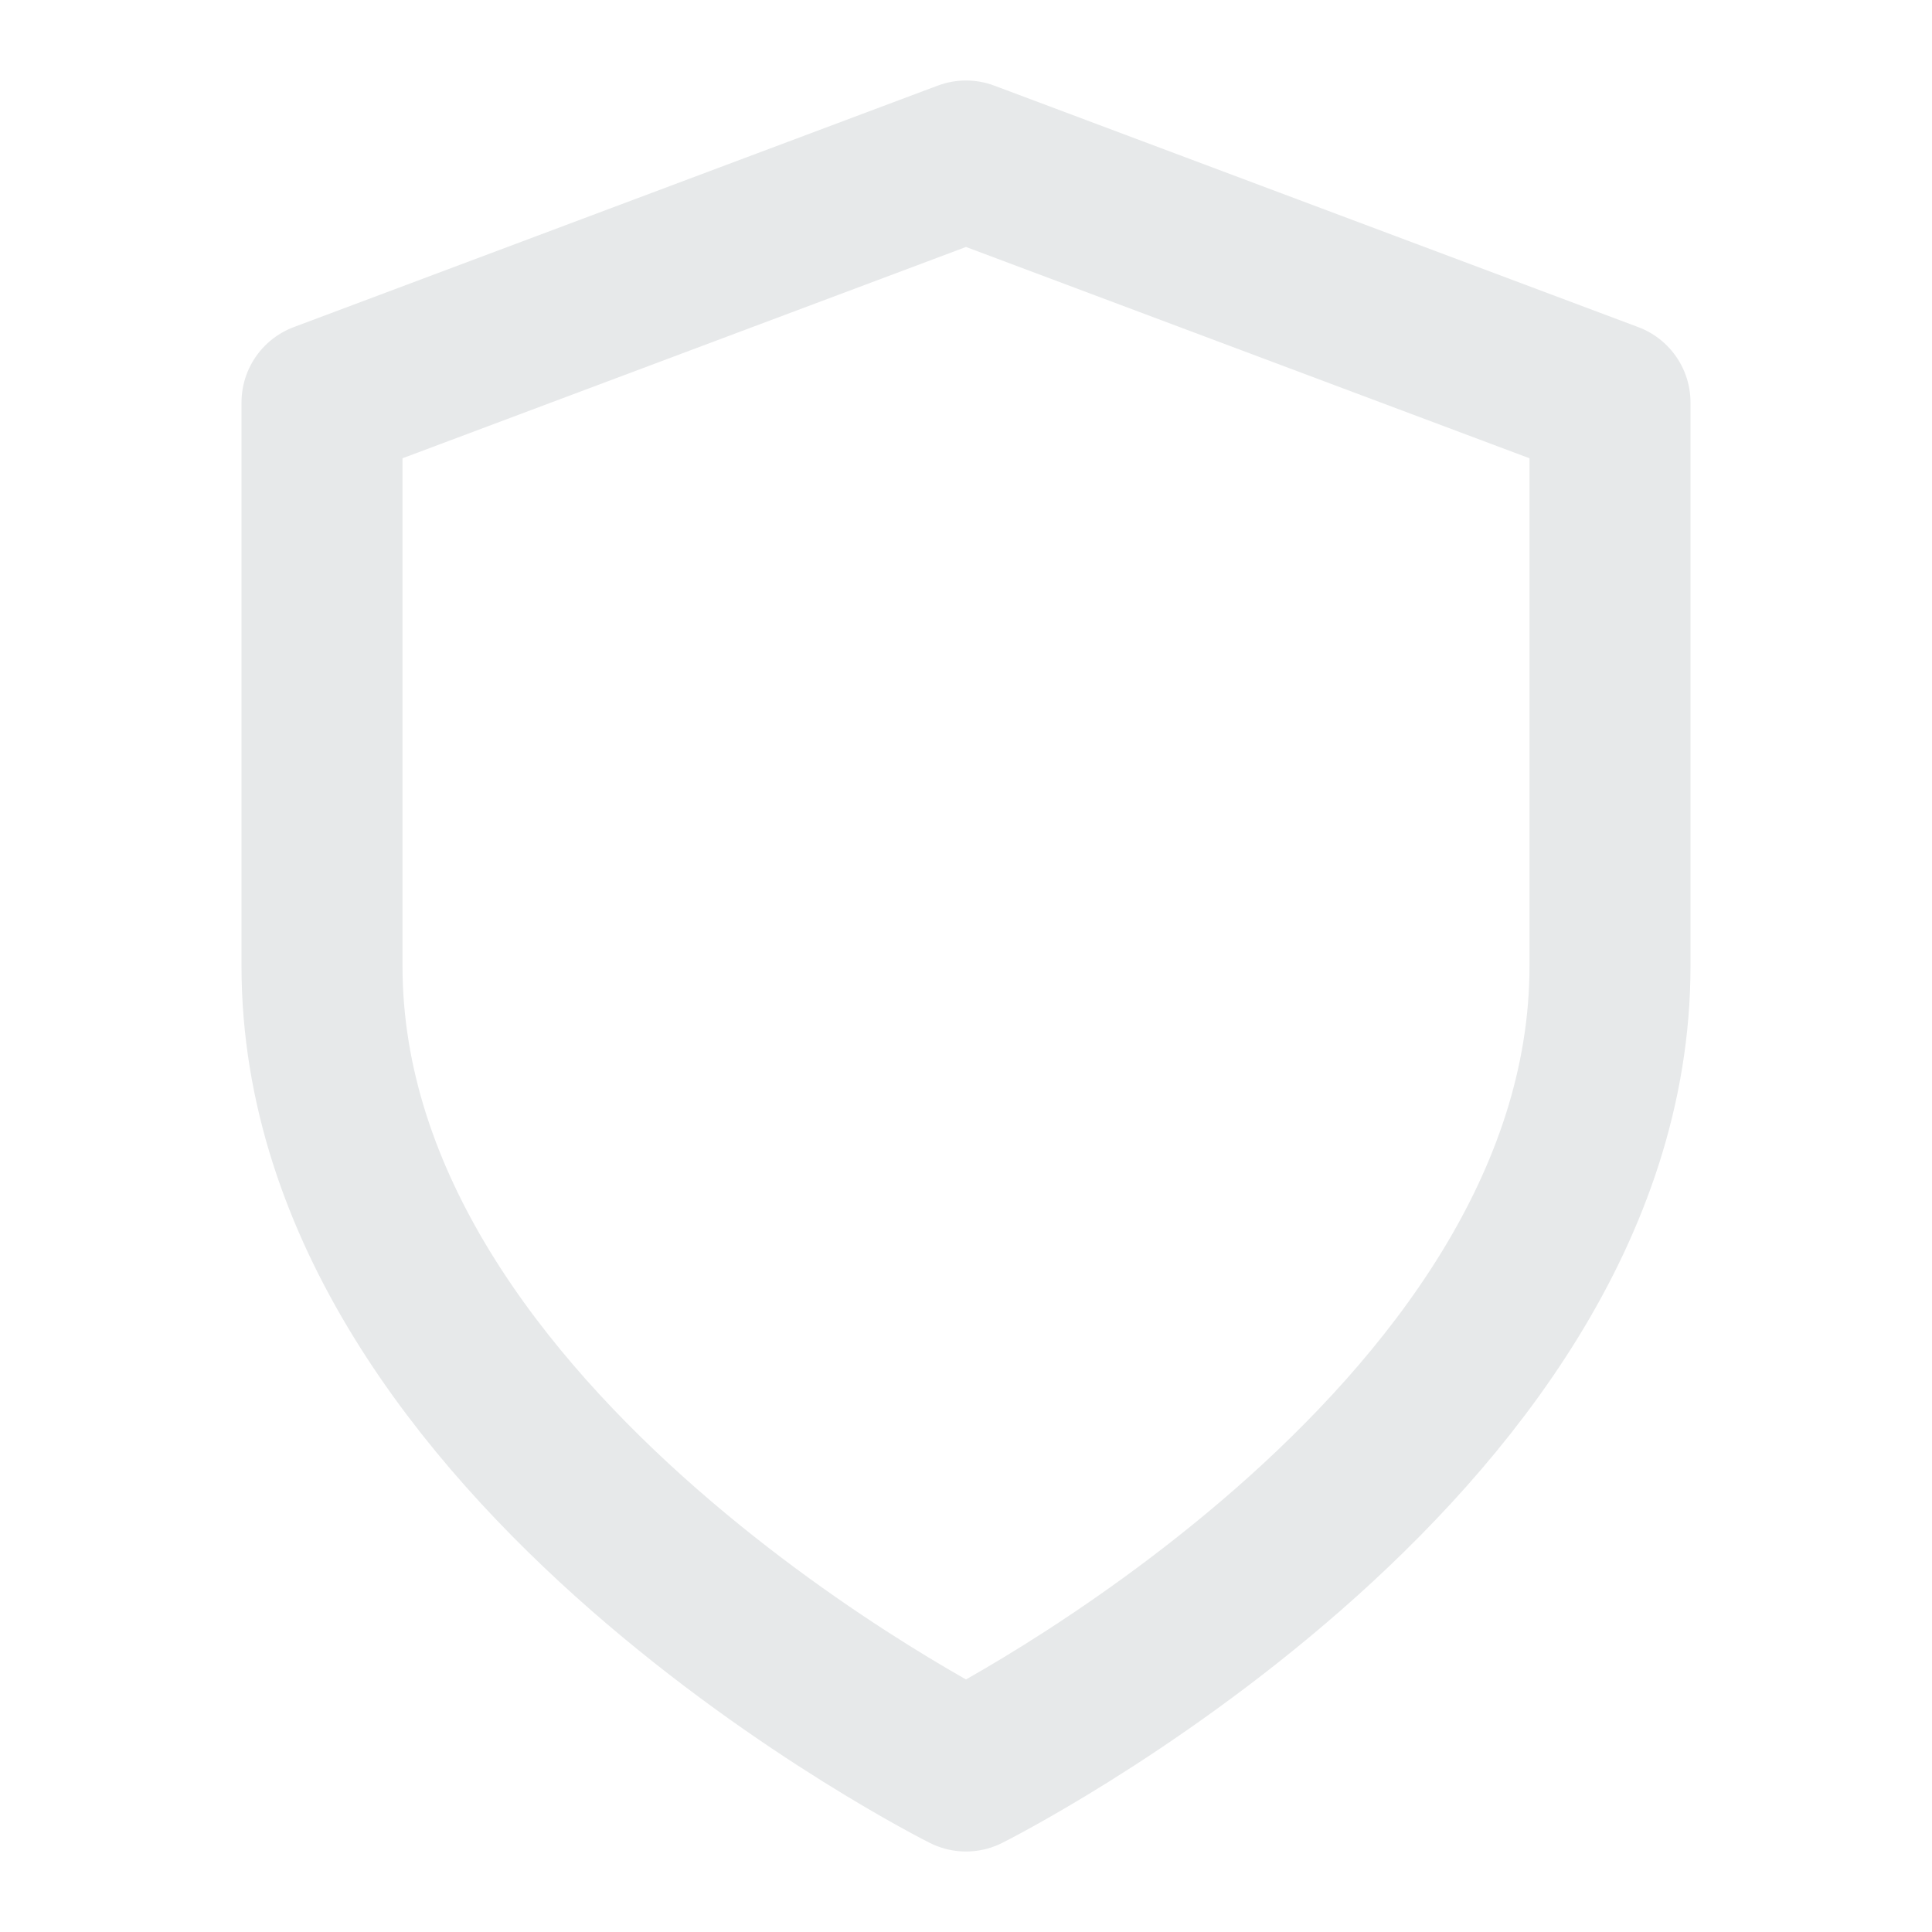
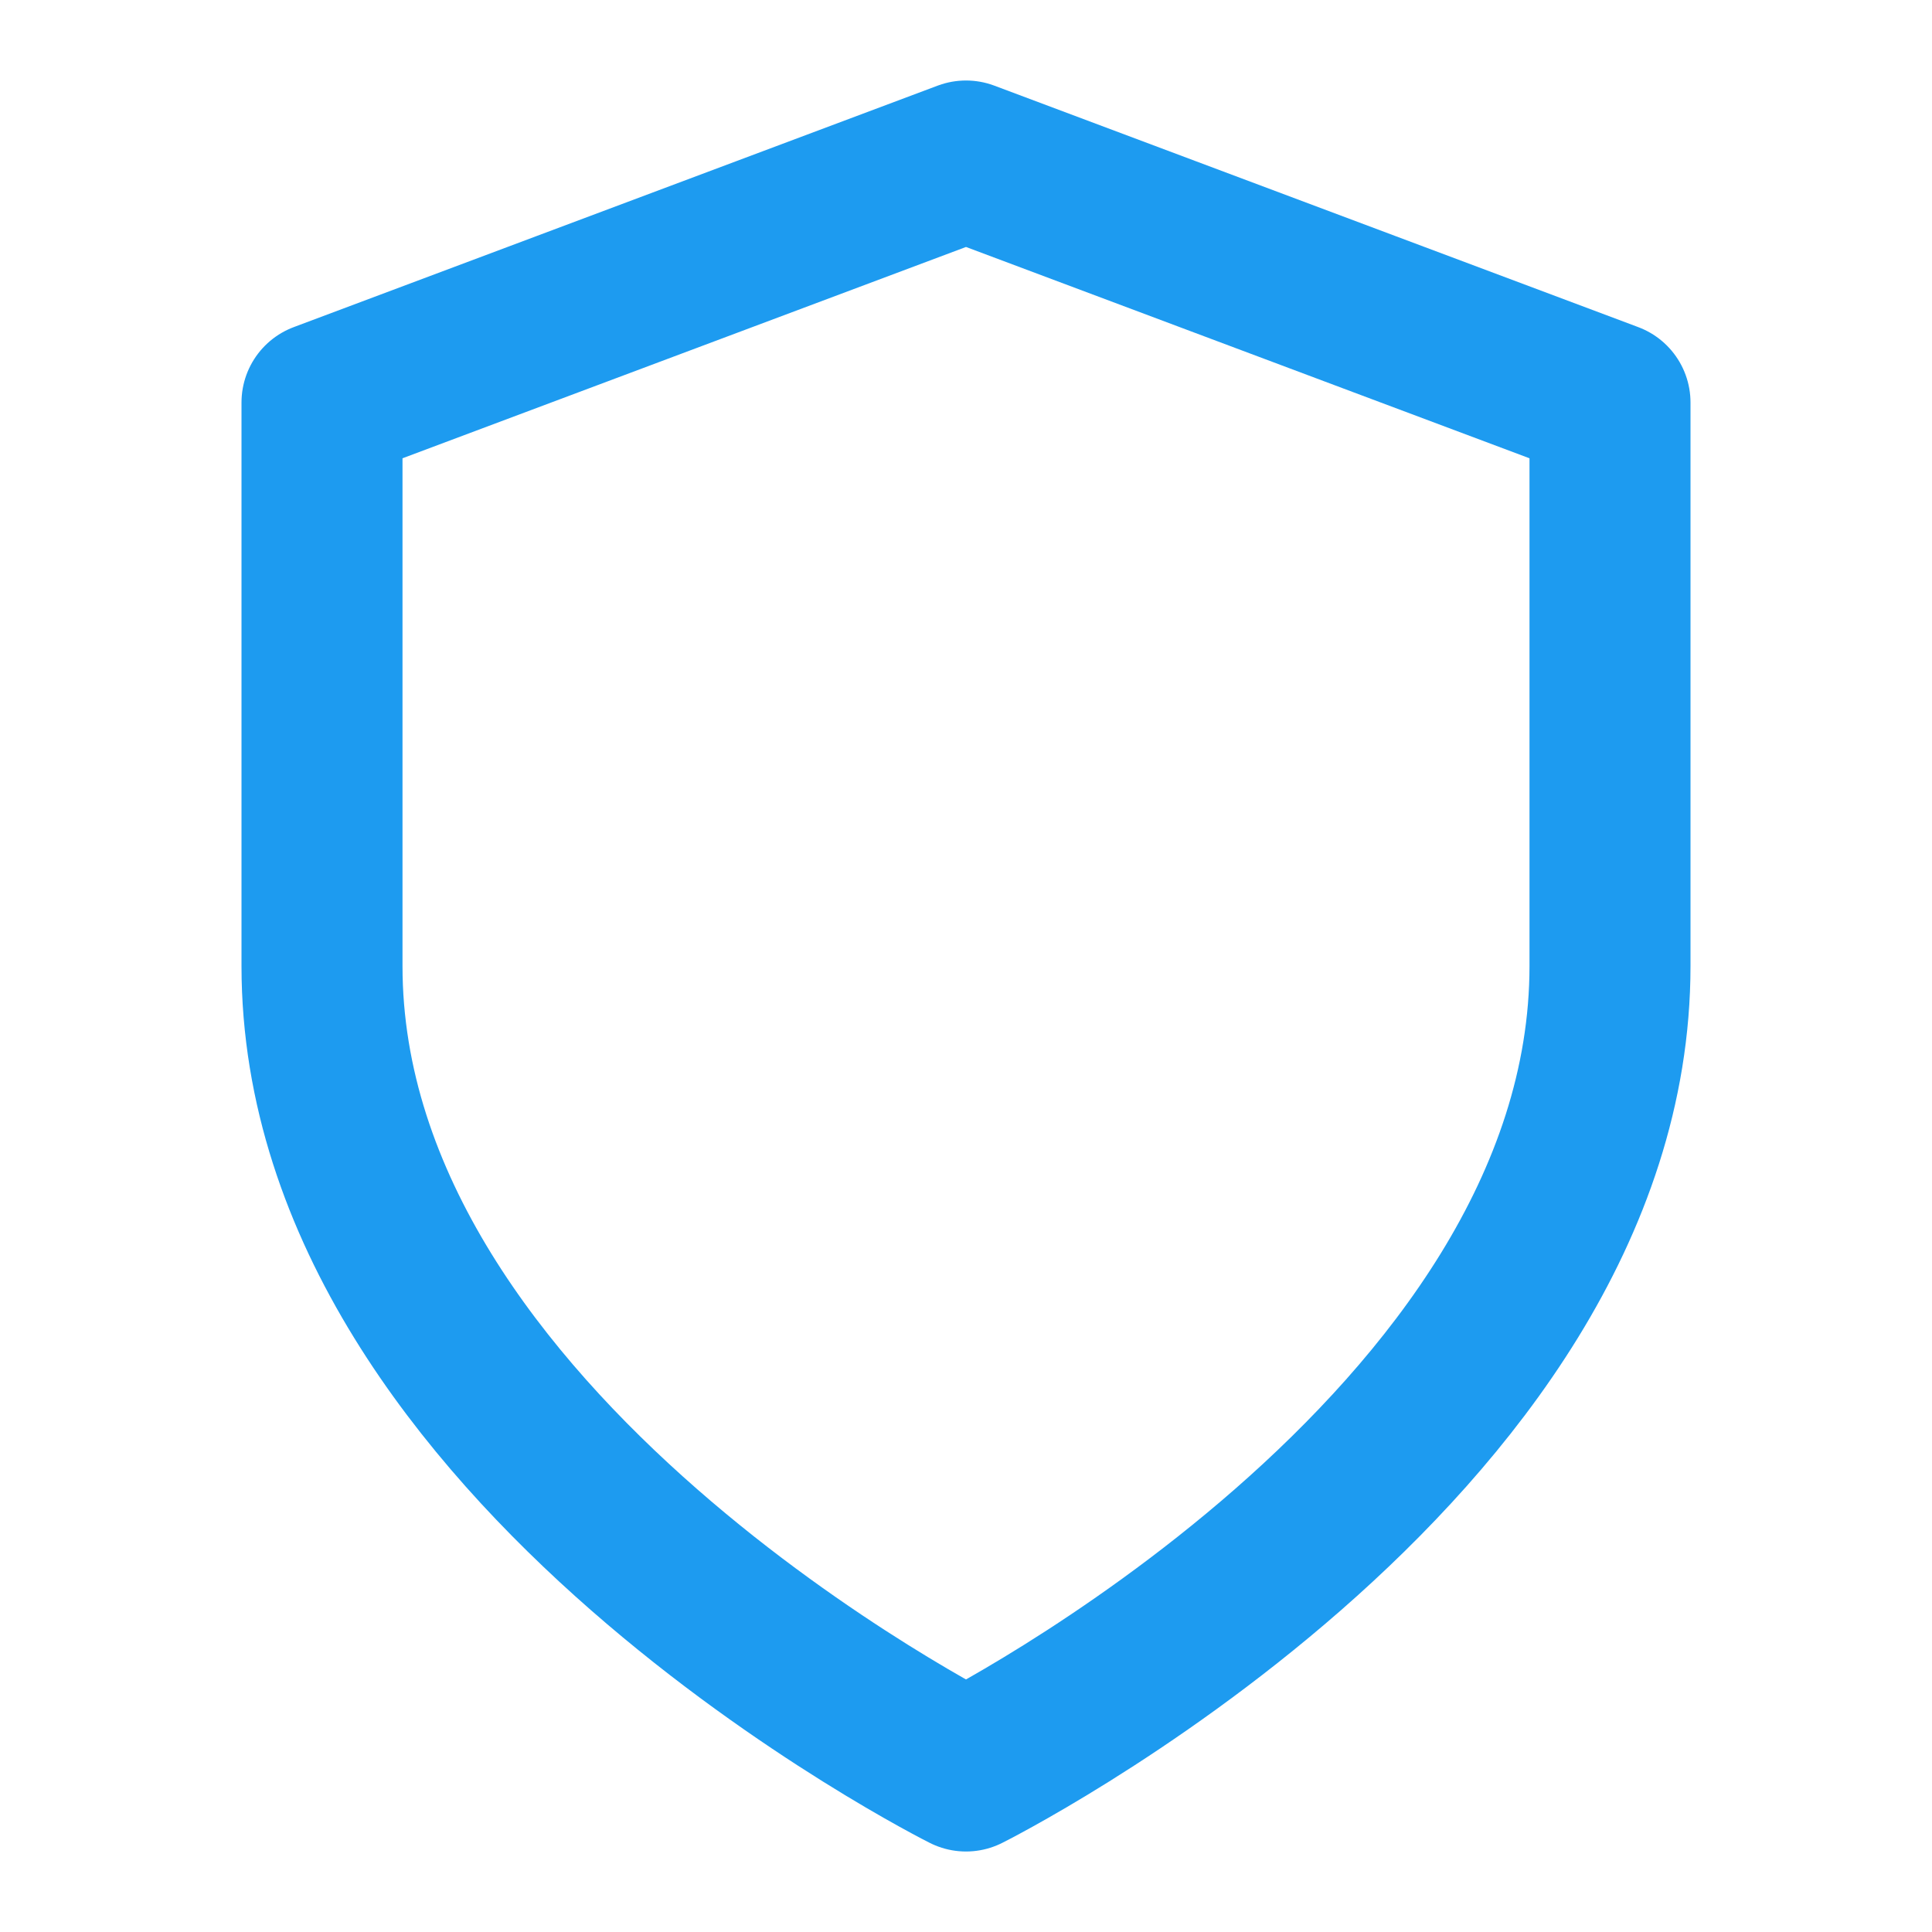
- <svg xmlns="http://www.w3.org/2000/svg" viewBox="0 0 24 24" fill="none" stroke="#e7e9ea" stroke-width="2" stroke-linecap="round" stroke-linejoin="round">
+ <svg xmlns="http://www.w3.org/2000/svg" viewBox="0 0 24 24" fill="none" stroke="#1d9bf0" stroke-width="2" stroke-linecap="round" stroke-linejoin="round">
  <path d="M12 22s8-4 8-10V5l-8-3-8 3v7c0 6 8 10 8 10z" />
</svg>
